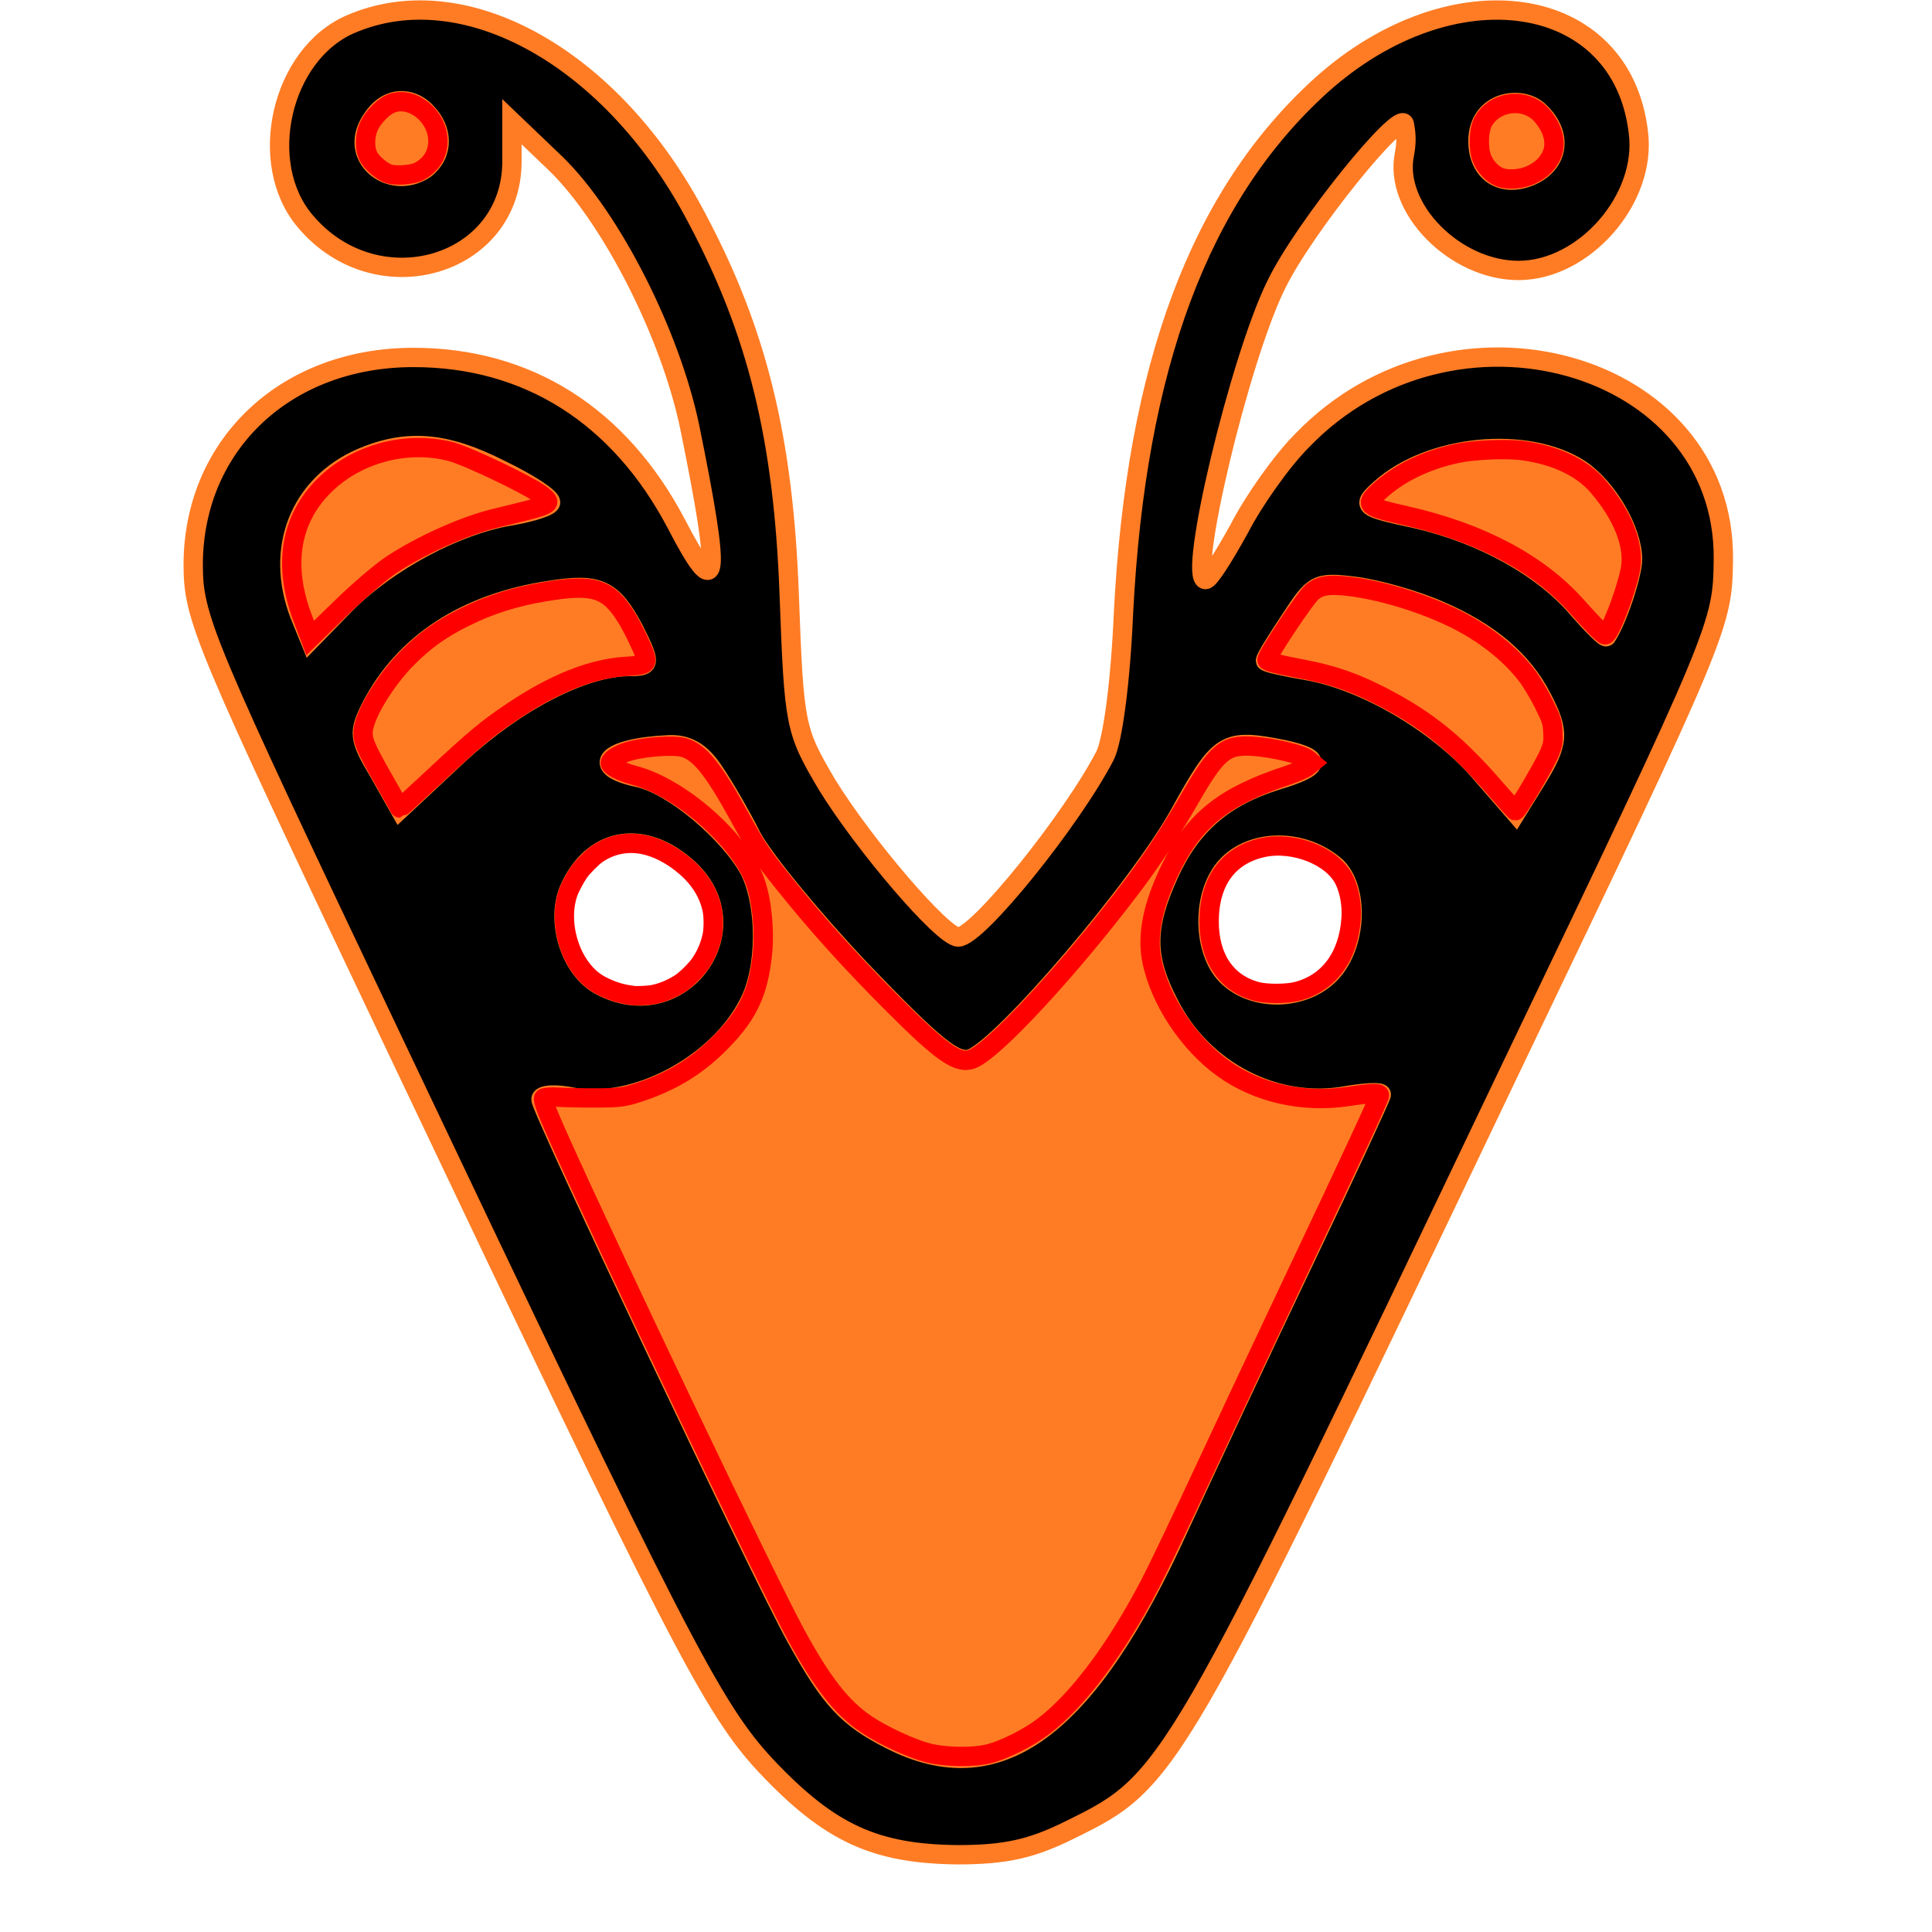
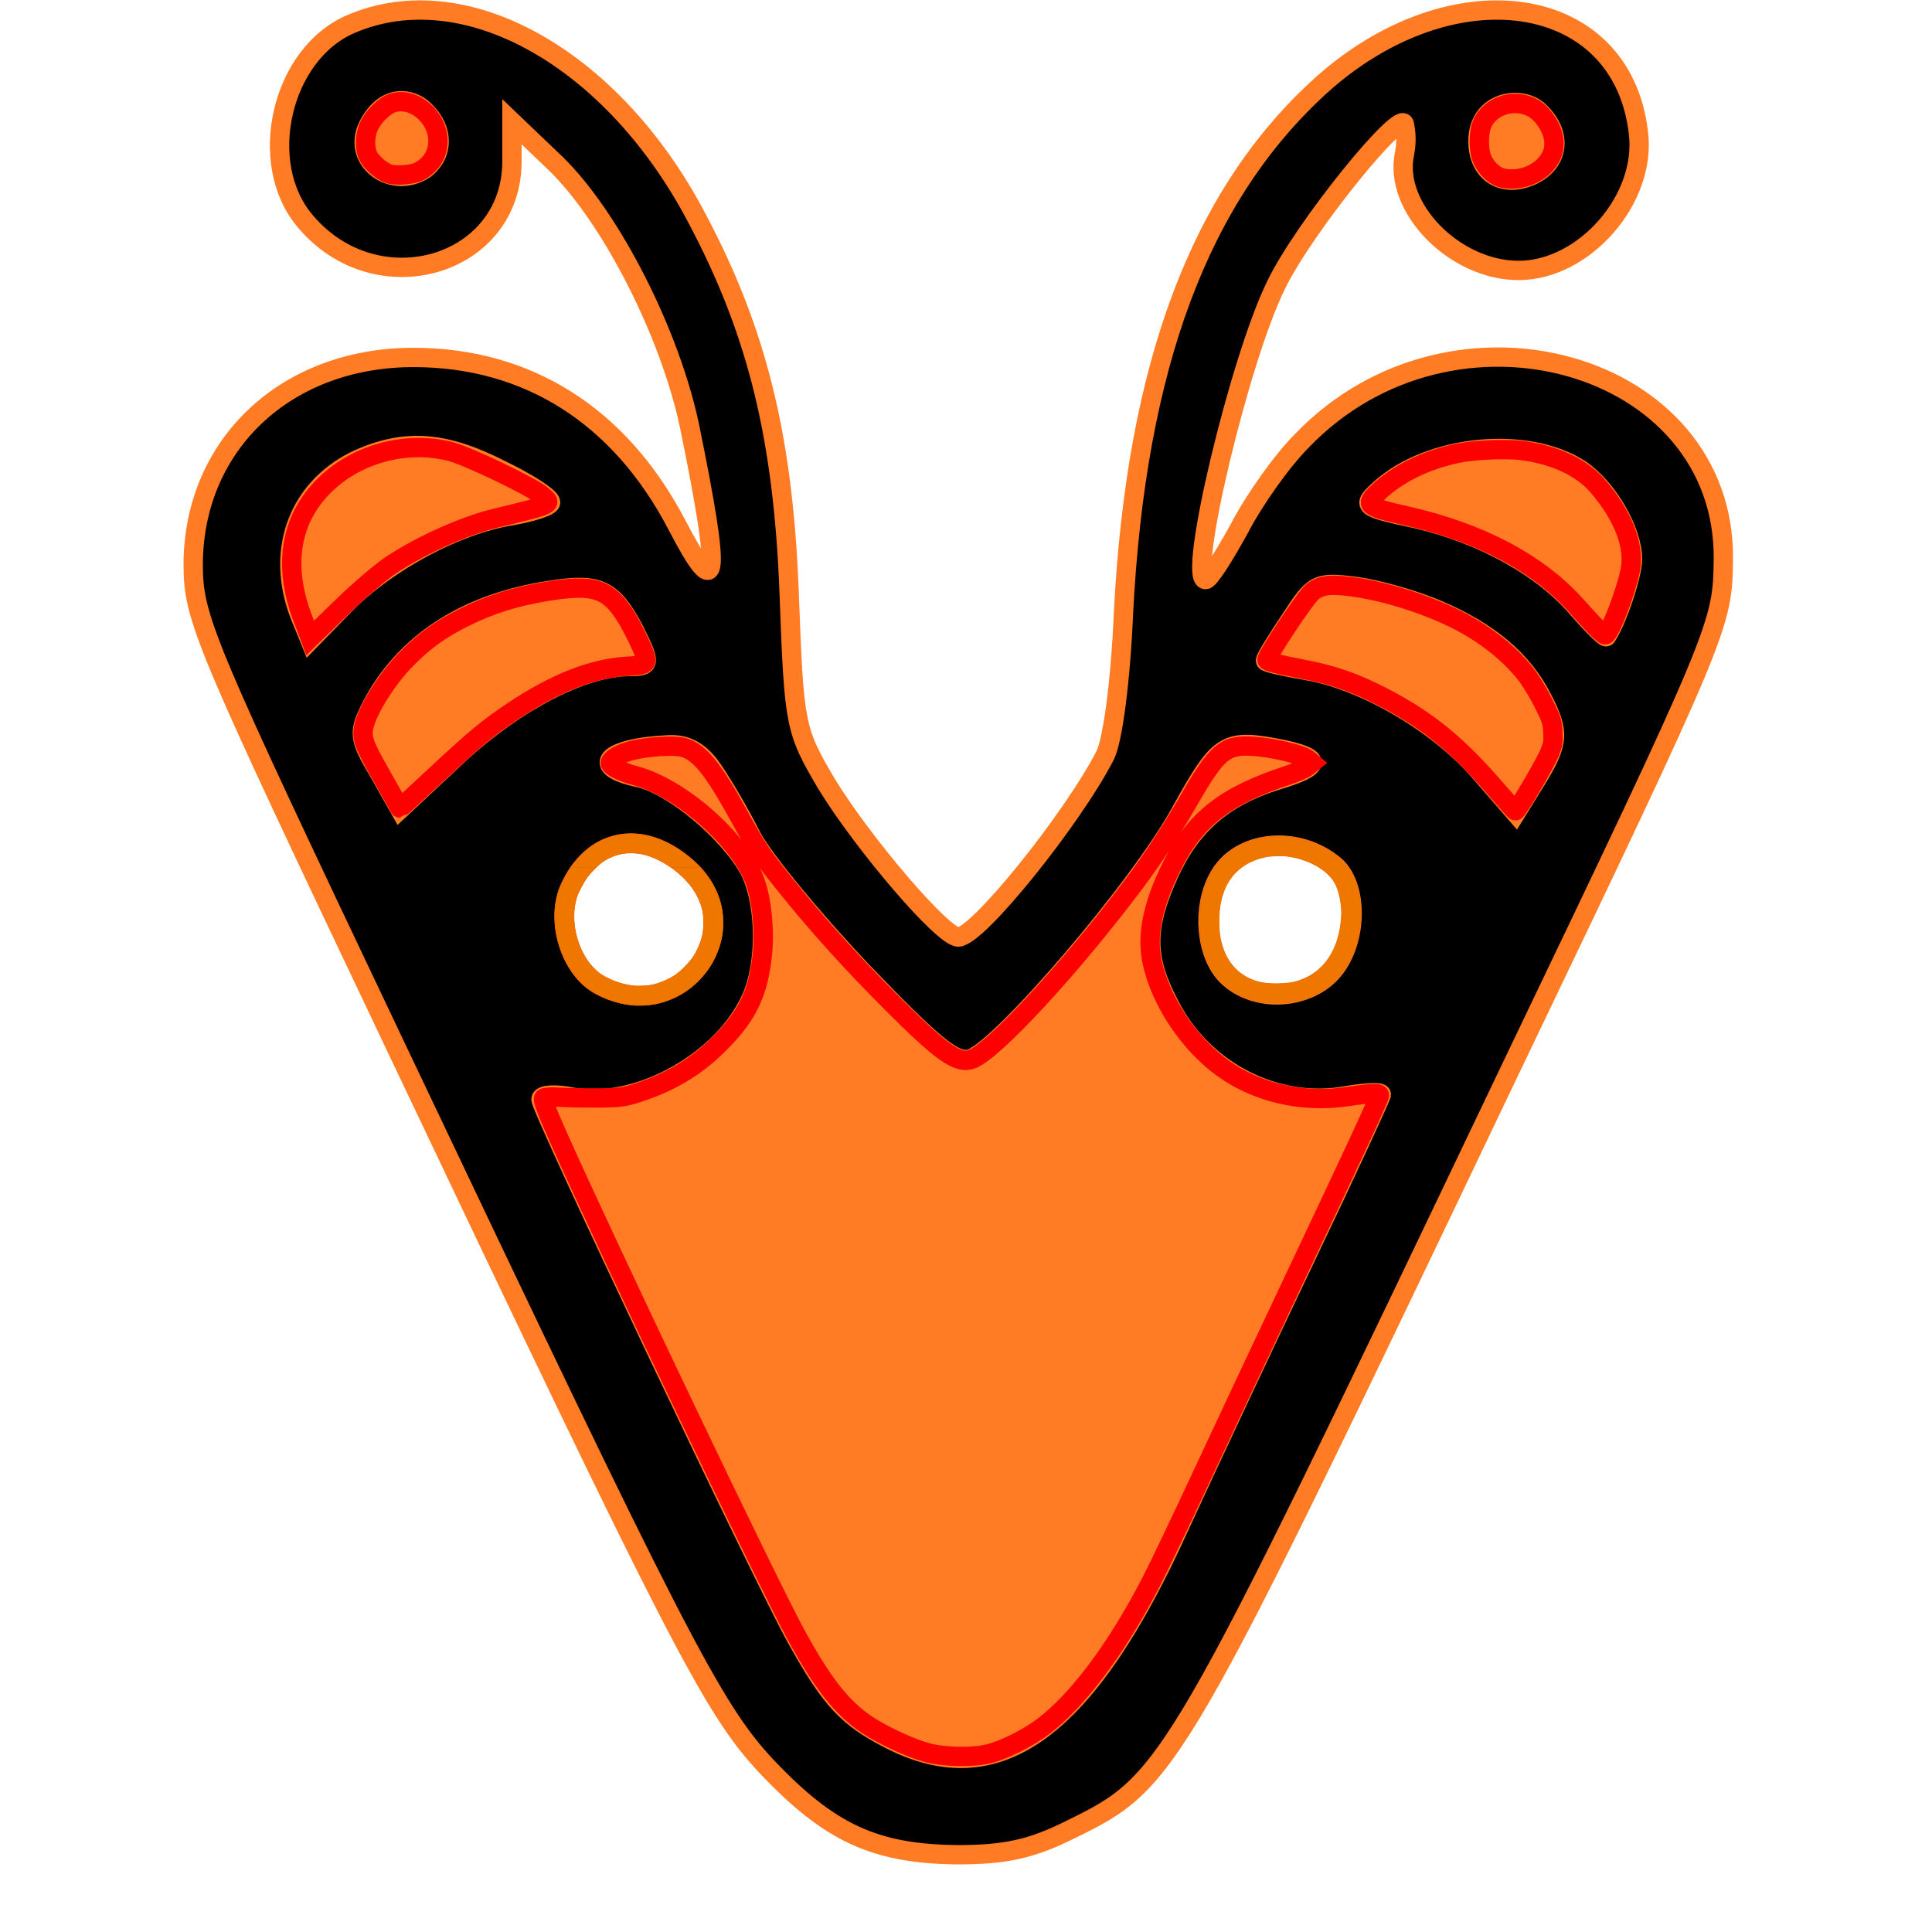
- <svg xmlns="http://www.w3.org/2000/svg" width="110px" height="110px" viewBox="0 0 110 110" version="1.1">
+ <svg xmlns="http://www.w3.org/2000/svg" width="110px" height="110px" viewBox="0 0 110 110" version="1.1" id="svg10">
+   <defs id="defs10" />
  <g id="surface1">
-     <path style="fill-rule:nonzero;fill:rgb(0%,0%,0%);fill-opacity:1;stroke-width:20;stroke-linecap:butt;stroke-linejoin:miter;stroke:rgb(100%,48.627%,14.118%);stroke-opacity:1;stroke-miterlimit:4;" d="M 362.997 1975 C 290.98 1944.034 264.986 1830.966 315.98 1771.023 C 389.986 1683.026 529.972 1724.006 529.972 1833.026 L 529.972 1874.006 L 575.994 1829.972 C 633.026 1774.006 694.034 1653.977 713.991 1558.026 C 747.017 1396.023 744.034 1373.011 700 1458.026 C 640.98 1570.028 546.023 1629.972 427.983 1629.972 C 296.023 1629.972 200.994 1539.986 200 1416.974 C 200 1360.014 208.026 1340.98 408.026 920.028 C 700.994 302.983 737.003 232.031 792.969 172.017 C 859.02 101.989 905.966 80.966 990.98 79.972 C 1040.98 79.972 1067.969 86.009 1108.026 105.966 C 1212.003 157.031 1213.991 161.009 1562.003 889.986 C 1783.026 1350.994 1783.026 1352.983 1784.02 1421.023 C 1786.008 1625.994 1503.977 1705.966 1348.011 1544.034 C 1326.989 1523.011 1298.011 1482.031 1283.026 1452.983 C 1266.974 1424.006 1251.989 1400 1248.011 1400 C 1228.977 1400 1283.026 1627.983 1321.023 1704.972 C 1350 1764.986 1451.278 1889.062 1453.835 1871.236 C 1454.545 1866.406 1457.031 1857.031 1453.977 1840.98 C 1441.974 1785.014 1505.966 1720.028 1572.017 1720.028 C 1639.986 1720.028 1704.972 1794.034 1696.023 1862.997 C 1678.977 2008.026 1503.977 2034.02 1367.969 1912.003 C 1241.974 1798.011 1175.994 1621.023 1162.997 1364.986 C 1160.014 1295.028 1151.989 1234.02 1144.034 1217.969 C 1110.014 1151.989 1012.003 1029.972 991.974 1029.972 C 975.994 1029.972 894.034 1125.994 855.966 1187.997 C 823.011 1244.034 822.017 1248.011 816.974 1385.014 C 811.009 1546.023 784.02 1655.966 722.017 1773.011 C 635.014 1939.986 480.966 2025.994 362.997 1975 Z M 441.974 1883.026 C 457.599 1866.903 460.795 1841.619 439.986 1825 C 403.764 1800.852 357.031 1837.997 386.009 1877.983 C 403.977 1903.977 429.759 1897.656 441.974 1883.026 Z M 1594.034 1884.02 C 1617.969 1861.008 1613.991 1830.966 1585.014 1817.969 C 1554.972 1804.972 1529.972 1821.023 1529.972 1853.977 C 1529.972 1896.023 1576.065 1902.77 1594.034 1884.02 Z M 517.969 1513.991 C 547.017 1500 570.028 1485.014 570.028 1479.972 C 570.028 1475.994 551.989 1470.028 528.977 1465.98 C 473.011 1457.031 401.989 1419.034 358.026 1375 L 321.023 1337.003 L 310.014 1363.991 C 284.02 1432.031 310.014 1498.011 374.006 1525.994 C 421.023 1546.023 461.009 1542.969 517.969 1513.991 Z M 1636.008 1513.991 C 1663.991 1495.028 1689.986 1450.994 1689.986 1421.023 C 1689.986 1404.972 1674.006 1357.031 1662.997 1340.98 C 1662.003 1338.991 1649.006 1351.989 1634.02 1369.034 C 1598.011 1412.003 1535.014 1447.017 1465.98 1462.997 C 1410.014 1475 1409.02 1475.994 1428.977 1494.034 C 1479.972 1539.986 1580.966 1550 1636.008 1513.991 Z M 655.966 1349.006 C 674.006 1312.997 674.006 1310.014 651.989 1310.014 C 603.977 1310.014 535.014 1274.006 475.994 1220.028 L 413.991 1162.003 L 391.974 1200.994 C 371.023 1236.009 371.023 1241.974 384.02 1267.969 C 417.969 1334.02 482.031 1375.994 570.028 1388.991 C 620.028 1397.017 634.02 1389.986 655.966 1349.006 Z M 1489.986 1367.969 C 1540.98 1346.023 1575.994 1316.974 1596.023 1277.983 C 1614.986 1241.974 1613.991 1230.966 1589.986 1191.974 L 1569.034 1158.026 L 1530.966 1201.989 C 1486.009 1252.983 1411.009 1296.023 1351.989 1305.966 C 1328.977 1310.014 1310.014 1313.991 1310.014 1315.98 C 1310.014 1319.034 1322.017 1337.997 1336.009 1359.02 C 1360.014 1396.023 1362.997 1398.011 1402.983 1392.969 C 1425.994 1389.986 1464.986 1378.977 1489.986 1367.969 Z M 737.997 1202.983 C 749.006 1187.003 766.974 1155.966 777.983 1134.02 C 789.986 1111.009 840.98 1049.006 891.974 995.028 C 967.969 915.98 988.991 899.006 1004.972 903.977 C 1037.997 915.98 1179.972 1082.031 1222.017 1159.02 C 1262.997 1233.026 1267.969 1236.009 1328.977 1224.006 C 1370.028 1214.986 1367.969 1205.966 1321.023 1191.974 C 1266.974 1175 1233.026 1146.023 1210.014 1095.028 C 1185.014 1039.986 1185.014 1009.02 1210.014 961.009 C 1245.028 890.98 1322.017 851.989 1395.028 865.98 C 1413.991 869.034 1429.972 870.028 1429.972 866.974 C 1429.972 864.986 1395.028 788.991 1351.989 699.006 C 1309.02 609.02 1250 483.026 1221.023 420.028 C 1125.994 210.014 1034.02 141.974 922.017 199.006 C 876.989 222.017 860.014 239.986 824.006 304.972 C 787.997 370.028 560.014 850.994 560.014 862.003 C 560.014 866.974 575 867.969 594.034 863.991 C 658.026 852.983 742.969 898.011 775 961.009 C 794.034 997.017 794.034 1062.997 775.994 1099.006 C 754.972 1137.997 697.017 1187.003 661.009 1195.028 C 609.02 1205.966 626.989 1225.994 691.974 1228.977 C 711.009 1229.972 725 1222.017 737.997 1202.983 Z M 709.02 1103.977 C 783.026 1041.974 705.966 934.02 621.023 979.972 C 590.98 996.023 575 1045.028 588.991 1078.977 C 612.003 1132.031 662.997 1142.969 709.02 1103.977 Z M 1383.026 1102.983 C 1407.031 1079.972 1404.972 1022.017 1377.983 992.969 C 1350.994 963.991 1298.011 962.003 1270.028 989.986 C 1248.011 1012.003 1244.034 1060.014 1261.009 1090.98 C 1282.031 1130.966 1344.034 1137.003 1383.026 1102.983 Z M 1383.026 1102.983 " transform="matrix(0.055,0,0,-0.055,0,110)" />
-     <path style="fill-rule:nonzero;fill:rgb(100%,100%,100%);fill-opacity:1;stroke-width:2.667;stroke-linecap:butt;stroke-linejoin:miter;stroke:rgb(100%,0%,0%);stroke-opacity:1;stroke-miterlimit:4;" d="M 87.462 137.415 C 86.136 137.254 85.076 136.979 83.949 136.496 C 82.585 135.919 81.714 135.331 80.862 134.413 C 78.248 131.61 77.188 126.837 78.39 123.295 C 78.627 122.595 79.394 121.136 79.905 120.407 C 80.445 119.64 81.752 118.324 82.424 117.869 C 84.252 116.619 86.383 116.155 88.589 116.534 C 90.549 116.875 92.689 117.955 94.574 119.574 C 96.562 121.269 97.803 123.258 98.295 125.54 C 98.494 126.496 98.494 128.22 98.295 129.167 C 98.002 130.511 97.491 131.742 96.723 132.898 C 96.146 133.769 94.811 135.104 93.958 135.682 C 92.756 136.477 91.326 137.064 90.047 137.292 C 89.47 137.396 87.907 137.472 87.462 137.415 Z M 87.462 137.415 " transform="matrix(0.4125,0,0,0.4125,0,0)" />
-     <path style="fill-rule:nonzero;fill:rgb(100%,100%,100%);fill-opacity:1;stroke-width:2.667;stroke-linecap:butt;stroke-linejoin:miter;stroke:rgb(100%,0%,0%);stroke-opacity:1;stroke-miterlimit:4;" d="M 173.438 136.847 C 169.271 135.729 166.894 132.235 166.894 127.206 C 166.894 121.676 169.508 118.059 174.261 116.998 C 178.561 116.042 183.93 118.163 185.54 121.458 C 186.259 122.917 186.61 124.905 186.487 126.752 C 186.127 132.036 183.409 135.71 179.015 136.837 C 177.614 137.206 174.763 137.206 173.438 136.847 Z M 173.438 136.847 " transform="matrix(0.4125,0,0,0.4125,0,0)" />
-     <path style="fill-rule:nonzero;fill:rgb(100%,48.627%,14.118%);fill-opacity:1;stroke-width:2.667;stroke-linecap:butt;stroke-linejoin:miter;stroke:rgb(100%,0%,0%);stroke-opacity:1;stroke-miterlimit:4;" d="M 128.021 241.922 C 125.691 241.307 121.818 239.508 119.555 237.983 C 116.155 235.682 113.475 232.254 109.82 225.54 C 105.758 218.059 84.119 172.756 76.951 156.695 C 75.511 153.494 74.867 151.761 75.038 151.581 C 75.18 151.439 76.061 151.373 77.055 151.439 C 78.021 151.506 80.398 151.553 82.348 151.544 C 85.483 151.534 86.146 151.449 88.116 150.805 C 92.936 149.233 96.544 146.97 99.934 143.39 C 103.314 139.83 104.669 136.866 105.218 131.828 C 105.578 128.561 105.189 124.451 104.271 121.799 C 102.282 116.051 93.968 108.693 87.566 107.027 C 85.616 106.515 84.091 105.691 84.242 105.237 C 84.441 104.669 85.625 103.996 87.159 103.608 C 89.366 103.04 93.021 102.812 94.309 103.163 C 96.534 103.769 98.428 106.108 102.017 112.642 C 104.517 117.178 105.038 117.955 108.343 122.083 C 112.708 127.538 117.415 132.756 123.125 138.475 C 130.019 145.379 132.244 146.932 134.167 146.193 C 137.197 145.047 147.718 133.674 156.364 122.206 C 159.091 118.58 161.619 114.735 164.138 110.379 C 167.973 103.712 169.119 102.756 172.917 103.002 C 175.644 103.182 179.725 104.138 180.492 104.792 L 181.089 105.284 L 180.436 105.814 C 180.076 106.098 178.835 106.648 177.68 107.027 C 169.034 109.867 164.943 113.087 161.705 119.621 C 159.1 124.858 158.239 129.081 159.015 132.737 C 160.161 138.134 164.072 144.025 168.759 147.415 C 173.504 150.852 179.801 152.282 186.013 151.354 C 189.252 150.862 190.398 150.824 190.398 151.184 C 190.398 151.553 186.657 159.621 178.598 176.629 C 174.669 184.924 169.044 196.903 166.089 203.248 C 163.144 209.593 159.858 216.468 158.788 218.523 C 154.081 227.585 148.788 234.669 143.977 238.314 C 141.922 239.877 138.646 241.515 136.515 242.055 C 134.337 242.614 130.407 242.547 128.021 241.922 Z M 128.021 241.922 " transform="matrix(0.4125,0,0,0.4125,0,0)" />
-     <path style="fill-rule:nonzero;fill:rgb(100%,48.627%,14.118%);fill-opacity:1;stroke-width:2.667;stroke-linecap:butt;stroke-linejoin:miter;stroke:rgb(100%,0%,0%);stroke-opacity:1;stroke-miterlimit:4;" d="M 206.449 108.902 C 201.136 102.756 197.102 99.46 191.004 96.278 C 187.008 94.205 183.987 93.144 179.697 92.339 C 176.288 91.686 174.877 91.326 174.877 91.089 C 174.877 90.445 180.17 82.491 181.108 81.714 C 182.083 80.909 183.116 80.682 185.123 80.833 C 189.943 81.203 196.705 83.239 201.553 85.777 C 205.407 87.803 208.712 90.521 210.9 93.456 C 211.496 94.271 212.5 95.966 213.125 97.235 C 214.176 99.366 214.261 99.64 214.337 101.051 C 214.403 102.377 214.356 102.727 213.902 103.854 C 213.295 105.379 209.46 111.903 209.157 111.913 C 209.1 111.913 207.879 110.559 206.449 108.902 Z M 206.449 108.902 " transform="matrix(0.4125,0,0,0.4125,0,0)" />
-     <path style="fill-rule:nonzero;fill:rgb(100%,48.627%,14.118%);fill-opacity:1;stroke-width:2.667;stroke-linecap:butt;stroke-linejoin:miter;stroke:rgb(100%,0%,0%);stroke-opacity:1;stroke-miterlimit:4;" d="M 220.104 86.373 C 219.441 85.682 218.286 84.422 217.519 83.561 C 212.33 77.756 204.299 73.504 194.176 71.212 C 188.58 69.943 188.305 69.716 190.275 67.888 C 193.049 65.331 196.761 63.513 201.165 62.576 C 203.456 62.093 207.926 61.903 210.133 62.197 C 214.706 62.803 218.381 64.555 220.616 67.188 C 224.091 71.269 225.682 75.455 225.009 78.722 C 224.356 81.922 222.14 87.623 221.553 87.623 C 221.411 87.623 220.758 87.055 220.104 86.373 Z M 220.104 86.373 " transform="matrix(0.4125,0,0,0.4125,0,0)" />
-     <path style="fill-rule:nonzero;fill:rgb(100%,48.627%,14.118%);fill-opacity:1;stroke-width:2.667;stroke-linecap:butt;stroke-linejoin:miter;stroke:rgb(100%,0%,0%);stroke-opacity:1;stroke-miterlimit:4;" d="M 55.019 111.297 C 54.972 111.174 53.987 109.403 52.822 107.367 C 50.426 103.144 50.028 102.188 50.123 100.9 C 50.284 98.684 53.125 93.968 56.174 90.881 C 58.646 88.381 60.919 86.761 64.318 85.095 C 67.67 83.447 71.013 82.386 75.047 81.705 C 81.96 80.521 83.968 81.155 86.544 85.36 C 87.32 86.619 88.731 89.545 88.987 90.379 C 89.366 91.667 89.138 91.809 86.364 91.979 C 81.676 92.282 76.506 94.337 70.767 98.182 C 67.206 100.568 65.625 101.884 59.735 107.377 C 57.292 109.659 55.256 111.525 55.199 111.525 C 55.142 111.525 55.066 111.42 55.019 111.297 Z M 55.019 111.297 " transform="matrix(0.4125,0,0,0.4125,0,0)" />
-     <path style="fill-rule:nonzero;fill:rgb(100%,48.627%,14.118%);fill-opacity:1;stroke-width:2.667;stroke-linecap:butt;stroke-linejoin:miter;stroke:rgb(100%,0%,0%);stroke-opacity:1;stroke-miterlimit:4;" d="M 41.799 85.379 C 39.025 78.097 40.038 71.742 44.706 67.074 C 49.119 62.652 56.013 60.767 62.14 62.311 C 64.489 62.898 73.409 67.178 74.858 68.409 C 76.288 69.631 76.354 69.602 68.314 71.544 C 64.053 72.576 58.191 75.208 54.025 77.955 C 52.566 78.92 49.441 81.591 47.093 83.883 L 42.812 88.049 Z M 41.799 85.379 " transform="matrix(0.4125,0,0,0.4125,0,0)" />
-     <path style="fill-rule:nonzero;fill:rgb(100%,48.627%,14.118%);fill-opacity:1;stroke-width:2.667;stroke-linecap:butt;stroke-linejoin:miter;stroke:rgb(100%,0%,0%);stroke-opacity:1;stroke-miterlimit:4;" d="M 207.045 24.47 C 205.985 24.062 204.972 22.992 204.527 21.799 C 204.015 20.445 204.091 18.002 204.678 16.875 C 206.241 13.883 210.616 13.371 212.812 15.928 C 214.536 17.917 214.962 20.104 213.958 21.818 C 213.333 22.879 212.538 23.57 211.241 24.167 C 209.981 24.744 208.116 24.877 207.045 24.47 Z M 207.045 24.47 " transform="matrix(0.4125,0,0,0.4125,0,0)" />
-     <path style="fill-rule:nonzero;fill:rgb(100%,48.627%,14.118%);fill-opacity:1;stroke-width:2.667;stroke-linecap:butt;stroke-linejoin:miter;stroke:rgb(100%,0%,0%);stroke-opacity:1;stroke-miterlimit:4;" d="M 53.665 23.987 C 52.699 23.655 51.326 22.491 50.862 21.6 C 50.275 20.473 50.331 18.589 51.004 17.254 C 51.61 16.032 53.002 14.669 54.044 14.271 C 56.913 13.182 60.445 16.051 60.445 19.47 C 60.445 21.297 59.489 22.812 57.775 23.693 C 56.903 24.138 54.593 24.309 53.665 23.987 Z M 53.665 23.987 " transform="matrix(0.4125,0,0,0.4125,0,0)" />
+     <path style="fill-rule:nonzero;fill:rgb(0%,0%,0%);fill-opacity:1;stroke-width:20;stroke-linecap:butt;stroke-linejoin:miter;stroke:rgb(100%,48.627%,14.118%);stroke-opacity:1;stroke-miterlimit:4;" d="M 362.997 1975 C 290.98 1944.034 264.986 1830.966 315.98 1771.023 C 389.986 1683.026 529.972 1724.006 529.972 1833.026 L 529.972 1874.006 L 575.994 1829.972 C 633.026 1774.006 694.034 1653.977 713.991 1558.026 C 747.017 1396.023 744.034 1373.011 700 1458.026 C 640.98 1570.028 546.023 1629.972 427.983 1629.972 C 296.023 1629.972 200.994 1539.986 200 1416.974 C 200 1360.014 208.026 1340.98 408.026 920.028 C 700.994 302.983 737.003 232.031 792.969 172.017 C 859.02 101.989 905.966 80.966 990.98 79.972 C 1040.98 79.972 1067.969 86.009 1108.026 105.966 C 1212.003 157.031 1213.991 161.009 1562.003 889.986 C 1783.026 1350.994 1783.026 1352.983 1784.02 1421.023 C 1786.008 1625.994 1503.977 1705.966 1348.011 1544.034 C 1326.989 1523.011 1298.011 1482.031 1283.026 1452.983 C 1266.974 1424.006 1251.989 1400 1248.011 1400 C 1228.977 1400 1283.026 1627.983 1321.023 1704.972 C 1350 1764.986 1451.278 1889.062 1453.835 1871.236 C 1454.545 1866.406 1457.031 1857.031 1453.977 1840.98 C 1441.974 1785.014 1505.966 1720.028 1572.017 1720.028 C 1639.986 1720.028 1704.972 1794.034 1696.023 1862.997 C 1678.977 2008.026 1503.977 2034.02 1367.969 1912.003 C 1241.974 1798.011 1175.994 1621.023 1162.997 1364.986 C 1160.014 1295.028 1151.989 1234.02 1144.034 1217.969 C 1110.014 1151.989 1012.003 1029.972 991.974 1029.972 C 975.994 1029.972 894.034 1125.994 855.966 1187.997 C 823.011 1244.034 822.017 1248.011 816.974 1385.014 C 811.009 1546.023 784.02 1655.966 722.017 1773.011 C 635.014 1939.986 480.966 2025.994 362.997 1975 Z M 441.974 1883.026 C 457.599 1866.903 460.795 1841.619 439.986 1825 C 403.764 1800.852 357.031 1837.997 386.009 1877.983 C 403.977 1903.977 429.759 1897.656 441.974 1883.026 Z M 1594.034 1884.02 C 1617.969 1861.008 1613.991 1830.966 1585.014 1817.969 C 1554.972 1804.972 1529.972 1821.023 1529.972 1853.977 C 1529.972 1896.023 1576.065 1902.77 1594.034 1884.02 Z M 517.969 1513.991 C 547.017 1500 570.028 1485.014 570.028 1479.972 C 570.028 1475.994 551.989 1470.028 528.977 1465.98 C 473.011 1457.031 401.989 1419.034 358.026 1375 L 321.023 1337.003 L 310.014 1363.991 C 284.02 1432.031 310.014 1498.011 374.006 1525.994 C 421.023 1546.023 461.009 1542.969 517.969 1513.991 Z M 1636.008 1513.991 C 1663.991 1495.028 1689.986 1450.994 1689.986 1421.023 C 1689.986 1404.972 1674.006 1357.031 1662.997 1340.98 C 1662.003 1338.991 1649.006 1351.989 1634.02 1369.034 C 1598.011 1412.003 1535.014 1447.017 1465.98 1462.997 C 1410.014 1475 1409.02 1475.994 1428.977 1494.034 C 1479.972 1539.986 1580.966 1550 1636.008 1513.991 Z M 655.966 1349.006 C 674.006 1312.997 674.006 1310.014 651.989 1310.014 C 603.977 1310.014 535.014 1274.006 475.994 1220.028 L 413.991 1162.003 L 391.974 1200.994 C 371.023 1236.009 371.023 1241.974 384.02 1267.969 C 417.969 1334.02 482.031 1375.994 570.028 1388.991 C 620.028 1397.017 634.02 1389.986 655.966 1349.006 Z M 1489.986 1367.969 C 1540.98 1346.023 1575.994 1316.974 1596.023 1277.983 C 1614.986 1241.974 1613.991 1230.966 1589.986 1191.974 L 1569.034 1158.026 L 1530.966 1201.989 C 1486.009 1252.983 1411.009 1296.023 1351.989 1305.966 C 1328.977 1310.014 1310.014 1313.991 1310.014 1315.98 C 1310.014 1319.034 1322.017 1337.997 1336.009 1359.02 C 1360.014 1396.023 1362.997 1398.011 1402.983 1392.969 C 1425.994 1389.986 1464.986 1378.977 1489.986 1367.969 Z M 737.997 1202.983 C 749.006 1187.003 766.974 1155.966 777.983 1134.02 C 789.986 1111.009 840.98 1049.006 891.974 995.028 C 967.969 915.98 988.991 899.006 1004.972 903.977 C 1037.997 915.98 1179.972 1082.031 1222.017 1159.02 C 1262.997 1233.026 1267.969 1236.009 1328.977 1224.006 C 1370.028 1214.986 1367.969 1205.966 1321.023 1191.974 C 1266.974 1175 1233.026 1146.023 1210.014 1095.028 C 1185.014 1039.986 1185.014 1009.02 1210.014 961.009 C 1245.028 890.98 1322.017 851.989 1395.028 865.98 C 1413.991 869.034 1429.972 870.028 1429.972 866.974 C 1429.972 864.986 1395.028 788.991 1351.989 699.006 C 1309.02 609.02 1250 483.026 1221.023 420.028 C 1125.994 210.014 1034.02 141.974 922.017 199.006 C 876.989 222.017 860.014 239.986 824.006 304.972 C 787.997 370.028 560.014 850.994 560.014 862.003 C 560.014 866.974 575 867.969 594.034 863.991 C 658.026 852.983 742.969 898.011 775 961.009 C 794.034 997.017 794.034 1062.997 775.994 1099.006 C 754.972 1137.997 697.017 1187.003 661.009 1195.028 C 609.02 1205.966 626.989 1225.994 691.974 1228.977 C 711.009 1229.972 725 1222.017 737.997 1202.983 Z M 709.02 1103.977 C 783.026 1041.974 705.966 934.02 621.023 979.972 C 590.98 996.023 575 1045.028 588.991 1078.977 C 612.003 1132.031 662.997 1142.969 709.02 1103.977 Z M 1383.026 1102.983 C 1407.031 1079.972 1404.972 1022.017 1377.983 992.969 C 1350.994 963.991 1298.011 962.003 1270.028 989.986 C 1248.011 1012.003 1244.034 1060.014 1261.009 1090.98 C 1282.031 1130.966 1344.034 1137.003 1383.026 1102.983 Z M 1383.026 1102.983 " transform="matrix(0.055,0,0,-0.055,0,110)" id="path1" />
+     <path style="fill-rule:nonzero;fill:rgb(100%,100%,100%);fill-opacity:1;stroke-width:2.667;stroke-linecap:butt;stroke-linejoin:miter;stroke:rgb(100%,0%,0%);stroke-opacity:1;stroke-miterlimit:4;" d="M 87.462 137.415 C 86.136 137.254 85.076 136.979 83.949 136.496 C 82.585 135.919 81.714 135.331 80.862 134.413 C 78.248 131.61 77.188 126.837 78.39 123.295 C 78.627 122.595 79.394 121.136 79.905 120.407 C 80.445 119.64 81.752 118.324 82.424 117.869 C 84.252 116.619 86.383 116.155 88.589 116.534 C 90.549 116.875 92.689 117.955 94.574 119.574 C 96.562 121.269 97.803 123.258 98.295 125.54 C 98.494 126.496 98.494 128.22 98.295 129.167 C 98.002 130.511 97.491 131.742 96.723 132.898 C 96.146 133.769 94.811 135.104 93.958 135.682 C 92.756 136.477 91.326 137.064 90.047 137.292 C 89.47 137.396 87.907 137.472 87.462 137.415 Z M 87.462 137.415 " transform="matrix(0.4125,0,0,0.4125,0,0)" id="path2" />
+     <path style="fill-rule:nonzero;fill:rgb(100%,100%,100%);fill-opacity:1;stroke-width:2.667;stroke-linecap:butt;stroke-linejoin:miter;stroke:rgb(100%,0%,0%);stroke-opacity:1;stroke-miterlimit:4;" d="M 173.438 136.847 C 169.271 135.729 166.894 132.235 166.894 127.206 C 166.894 121.676 169.508 118.059 174.261 116.998 C 178.561 116.042 183.93 118.163 185.54 121.458 C 186.259 122.917 186.61 124.905 186.487 126.752 C 186.127 132.036 183.409 135.71 179.015 136.837 C 177.614 137.206 174.763 137.206 173.438 136.847 Z M 173.438 136.847 " transform="matrix(0.4125,0,0,0.4125,0,0)" id="path3" />
+     <path style="fill-rule:nonzero;fill:rgb(100%,48.627%,14.118%);fill-opacity:1;stroke-width:2.667;stroke-linecap:butt;stroke-linejoin:miter;stroke:rgb(100%,0%,0%);stroke-opacity:1;stroke-miterlimit:4;" d="M 128.021 241.922 C 125.691 241.307 121.818 239.508 119.555 237.983 C 116.155 235.682 113.475 232.254 109.82 225.54 C 105.758 218.059 84.119 172.756 76.951 156.695 C 75.511 153.494 74.867 151.761 75.038 151.581 C 75.18 151.439 76.061 151.373 77.055 151.439 C 78.021 151.506 80.398 151.553 82.348 151.544 C 85.483 151.534 86.146 151.449 88.116 150.805 C 92.936 149.233 96.544 146.97 99.934 143.39 C 103.314 139.83 104.669 136.866 105.218 131.828 C 105.578 128.561 105.189 124.451 104.271 121.799 C 102.282 116.051 93.968 108.693 87.566 107.027 C 85.616 106.515 84.091 105.691 84.242 105.237 C 84.441 104.669 85.625 103.996 87.159 103.608 C 89.366 103.04 93.021 102.812 94.309 103.163 C 96.534 103.769 98.428 106.108 102.017 112.642 C 104.517 117.178 105.038 117.955 108.343 122.083 C 112.708 127.538 117.415 132.756 123.125 138.475 C 130.019 145.379 132.244 146.932 134.167 146.193 C 137.197 145.047 147.718 133.674 156.364 122.206 C 159.091 118.58 161.619 114.735 164.138 110.379 C 167.973 103.712 169.119 102.756 172.917 103.002 C 175.644 103.182 179.725 104.138 180.492 104.792 L 181.089 105.284 L 180.436 105.814 C 180.076 106.098 178.835 106.648 177.68 107.027 C 169.034 109.867 164.943 113.087 161.705 119.621 C 159.1 124.858 158.239 129.081 159.015 132.737 C 160.161 138.134 164.072 144.025 168.759 147.415 C 173.504 150.852 179.801 152.282 186.013 151.354 C 189.252 150.862 190.398 150.824 190.398 151.184 C 190.398 151.553 186.657 159.621 178.598 176.629 C 174.669 184.924 169.044 196.903 166.089 203.248 C 163.144 209.593 159.858 216.468 158.788 218.523 C 154.081 227.585 148.788 234.669 143.977 238.314 C 141.922 239.877 138.646 241.515 136.515 242.055 C 134.337 242.614 130.407 242.547 128.021 241.922 Z M 128.021 241.922 " transform="matrix(0.4125,0,0,0.4125,0,0)" id="path4" />
+     <path style="fill-rule:nonzero;fill:rgb(100%,48.627%,14.118%);fill-opacity:1;stroke-width:2.667;stroke-linecap:butt;stroke-linejoin:miter;stroke:rgb(100%,0%,0%);stroke-opacity:1;stroke-miterlimit:4;" d="M 206.449 108.902 C 201.136 102.756 197.102 99.46 191.004 96.278 C 187.008 94.205 183.987 93.144 179.697 92.339 C 176.288 91.686 174.877 91.326 174.877 91.089 C 174.877 90.445 180.17 82.491 181.108 81.714 C 182.083 80.909 183.116 80.682 185.123 80.833 C 189.943 81.203 196.705 83.239 201.553 85.777 C 205.407 87.803 208.712 90.521 210.9 93.456 C 211.496 94.271 212.5 95.966 213.125 97.235 C 214.176 99.366 214.261 99.64 214.337 101.051 C 214.403 102.377 214.356 102.727 213.902 103.854 C 213.295 105.379 209.46 111.903 209.157 111.913 C 209.1 111.913 207.879 110.559 206.449 108.902 Z M 206.449 108.902 " transform="matrix(0.4125,0,0,0.4125,0,0)" id="path5" />
+     <path style="fill-rule:nonzero;fill:rgb(100%,48.627%,14.118%);fill-opacity:1;stroke-width:2.667;stroke-linecap:butt;stroke-linejoin:miter;stroke:rgb(100%,0%,0%);stroke-opacity:1;stroke-miterlimit:4;" d="M 220.104 86.373 C 219.441 85.682 218.286 84.422 217.519 83.561 C 212.33 77.756 204.299 73.504 194.176 71.212 C 188.58 69.943 188.305 69.716 190.275 67.888 C 193.049 65.331 196.761 63.513 201.165 62.576 C 203.456 62.093 207.926 61.903 210.133 62.197 C 214.706 62.803 218.381 64.555 220.616 67.188 C 224.091 71.269 225.682 75.455 225.009 78.722 C 224.356 81.922 222.14 87.623 221.553 87.623 C 221.411 87.623 220.758 87.055 220.104 86.373 Z M 220.104 86.373 " transform="matrix(0.4125,0,0,0.4125,0,0)" id="path6" />
+     <path style="fill-rule:nonzero;fill:rgb(100%,48.627%,14.118%);fill-opacity:1;stroke-width:2.667;stroke-linecap:butt;stroke-linejoin:miter;stroke:rgb(100%,0%,0%);stroke-opacity:1;stroke-miterlimit:4;" d="M 55.019 111.297 C 54.972 111.174 53.987 109.403 52.822 107.367 C 50.426 103.144 50.028 102.188 50.123 100.9 C 50.284 98.684 53.125 93.968 56.174 90.881 C 58.646 88.381 60.919 86.761 64.318 85.095 C 67.67 83.447 71.013 82.386 75.047 81.705 C 81.96 80.521 83.968 81.155 86.544 85.36 C 87.32 86.619 88.731 89.545 88.987 90.379 C 89.366 91.667 89.138 91.809 86.364 91.979 C 81.676 92.282 76.506 94.337 70.767 98.182 C 67.206 100.568 65.625 101.884 59.735 107.377 C 57.292 109.659 55.256 111.525 55.199 111.525 C 55.142 111.525 55.066 111.42 55.019 111.297 Z M 55.019 111.297 " transform="matrix(0.4125,0,0,0.4125,0,0)" id="path7" />
+     <path style="fill-rule:nonzero;fill:rgb(100%,48.627%,14.118%);fill-opacity:1;stroke-width:2.667;stroke-linecap:butt;stroke-linejoin:miter;stroke:rgb(100%,0%,0%);stroke-opacity:1;stroke-miterlimit:4;" d="M 41.799 85.379 C 39.025 78.097 40.038 71.742 44.706 67.074 C 49.119 62.652 56.013 60.767 62.14 62.311 C 64.489 62.898 73.409 67.178 74.858 68.409 C 76.288 69.631 76.354 69.602 68.314 71.544 C 64.053 72.576 58.191 75.208 54.025 77.955 C 52.566 78.92 49.441 81.591 47.093 83.883 L 42.812 88.049 Z M 41.799 85.379 " transform="matrix(0.4125,0,0,0.4125,0,0)" id="path8" />
+     <path style="fill-rule:nonzero;fill:rgb(100%,48.627%,14.118%);fill-opacity:1;stroke-width:2.667;stroke-linecap:butt;stroke-linejoin:miter;stroke:rgb(100%,0%,0%);stroke-opacity:1;stroke-miterlimit:4;" d="M 207.045 24.47 C 205.985 24.062 204.972 22.992 204.527 21.799 C 204.015 20.445 204.091 18.002 204.678 16.875 C 206.241 13.883 210.616 13.371 212.812 15.928 C 214.536 17.917 214.962 20.104 213.958 21.818 C 213.333 22.879 212.538 23.57 211.241 24.167 C 209.981 24.744 208.116 24.877 207.045 24.47 Z M 207.045 24.47 " transform="matrix(0.4125,0,0,0.4125,0,0)" id="path9" />
+     <path style="fill-rule:nonzero;fill:rgb(100%,48.627%,14.118%);fill-opacity:1;stroke-width:2.667;stroke-linecap:butt;stroke-linejoin:miter;stroke:rgb(100%,0%,0%);stroke-opacity:1;stroke-miterlimit:4;" d="M 53.665 23.987 C 52.699 23.655 51.326 22.491 50.862 21.6 C 50.275 20.473 50.331 18.589 51.004 17.254 C 51.61 16.032 53.002 14.669 54.044 14.271 C 56.913 13.182 60.445 16.051 60.445 19.47 C 60.445 21.297 59.489 22.812 57.775 23.693 C 56.903 24.138 54.593 24.309 53.665 23.987 Z M 53.665 23.987 " transform="matrix(0.4125,0,0,0.4125,0,0)" id="path10" />
  </g>
+   <path style="fill:#ef7700;fill-opacity:1;stroke:#e77308;stroke-width:0.033;stroke-linecap:round;stroke-linejoin:round;stroke-opacity:1;paint-order:stroke fill markers" d="m 36.057,57.229 c -0.129,-0.013 -0.452,-0.066 -0.612,-0.099 -0.742,-0.155 -1.524,-0.499 -2.034,-0.895 -0.897,-0.697 -1.562,-1.926 -1.761,-3.252 -0.07,-0.465 -0.078,-0.992 -0.023,-1.446 0.032,-0.259 0.1,-0.568 0.181,-0.814 0.091,-0.278 0.313,-0.73 0.552,-1.125 l 0.115,-0.19 0.721,-0.003 0.721,-0.003 -0.144,0.152 c -0.325,0.344 -0.425,0.484 -0.659,0.918 -0.198,0.367 -0.297,0.623 -0.359,0.928 -0.218,1.065 0.043,2.329 0.674,3.262 0.236,0.348 0.533,0.65 0.824,0.836 0.375,0.24 0.891,0.45 1.369,0.556 0.279,0.062 0.491,0.088 0.708,0.088 0.202,-1.11e-4 0.44,-0.013 0.618,-0.034 0.322,-0.037 0.702,-0.161 1.088,-0.355 0.375,-0.188 0.557,-0.318 0.871,-0.622 0.405,-0.393 0.597,-0.652 0.807,-1.088 0.147,-0.304 0.262,-0.65 0.311,-0.936 0.049,-0.283 0.052,-0.817 0.006,-1.12 -0.068,-0.451 -0.306,-1.006 -0.617,-1.44 -0.262,-0.366 -0.653,-0.755 -1.066,-1.06 -0.056,-0.042 -0.102,-0.078 -0.102,-0.08 0,-0.002 0.369,-0.004 0.82,-0.004 l 0.82,6.38e-4 0.102,0.118 c 0.503,0.582 0.839,1.202 1.031,1.901 0.092,0.337 0.12,0.546 0.129,0.985 0.01,0.492 -0.018,0.796 -0.106,1.143 -0.203,0.804 -0.563,1.49 -1.078,2.053 -0.341,0.373 -0.714,0.699 -1.002,0.88 -0.627,0.392 -1.335,0.651 -1.948,0.713 -0.311,0.032 -0.8,0.048 -0.956,0.032 z" id="path32" />
+   <path style="fill:#ef7700;fill-opacity:1;stroke:#e77308;stroke-width:0.033;stroke-linecap:round;stroke-linejoin:round;stroke-opacity:1;paint-order:stroke fill markers" d="m 32.544,49.315 c 0.2,-0.274 0.618,-0.711 0.929,-0.973 0.466,-0.391 1.091,-0.68 1.743,-0.804 0.435,-0.083 0.979,-0.083 1.44,-3.46e-4 1.017,0.183 2.13,0.794 3.018,1.658 l 0.185,0.18 -0.822,0.005 -0.822,0.005 -0.122,-0.079 c -0.571,-0.373 -1.117,-0.606 -1.637,-0.699 -0.283,-0.05 -0.678,-0.058 -0.943,-0.017 -0.413,0.063 -0.822,0.221 -1.166,0.451 -0.092,0.061 -0.192,0.143 -0.348,0.283 l -0.061,0.055 -0.724,0.003 -0.724,0.003 z" id="path33" />
+   <path style="fill:#ef7700;fill-opacity:1;stroke:#e77308;stroke-width:0.067;stroke-linecap:round;stroke-linejoin:round;stroke-opacity:1;paint-order:stroke fill markers" d="m 72.291,57.086 c -0.696,-0.034 -1.143,-0.147 -1.722,-0.437 -0.413,-0.207 -0.719,-0.434 -1.053,-0.781 -0.504,-0.525 -0.846,-1.164 -1.038,-1.939 -0.115,-0.465 -0.145,-0.709 -0.158,-1.288 -0.016,-0.726 0.025,-1.14 0.173,-1.74 0.386,-1.561 1.447,-2.656 2.997,-3.095 0.541,-0.153 1.222,-0.212 1.785,-0.155 1.669,0.169 3.16,1.046 3.739,2.2 0.329,0.654 0.509,1.644 0.449,2.459 -0.136,1.831 -0.86,3.221 -2.111,4.053 -0.42,0.279 -1.034,0.537 -1.518,0.636 -0.388,0.08 -0.997,0.114 -1.542,0.088 z m 0.815,-1.082 c 0.39,-0.028 0.574,-0.062 0.872,-0.162 1.447,-0.484 2.313,-1.809 2.414,-3.693 0.033,-0.611 -0.118,-1.391 -0.356,-1.845 -0.413,-0.787 -1.544,-1.426 -2.781,-1.572 -0.313,-0.037 -0.937,-0.014 -1.21,0.045 -1.201,0.258 -2.031,0.963 -2.406,2.045 -0.173,0.5 -0.245,0.975 -0.246,1.625 -0.001,0.628 0.059,1.048 0.217,1.52 0.316,0.946 0.972,1.608 1.881,1.903 0.422,0.137 0.957,0.181 1.616,0.134 z" id="path34" />
</svg>
